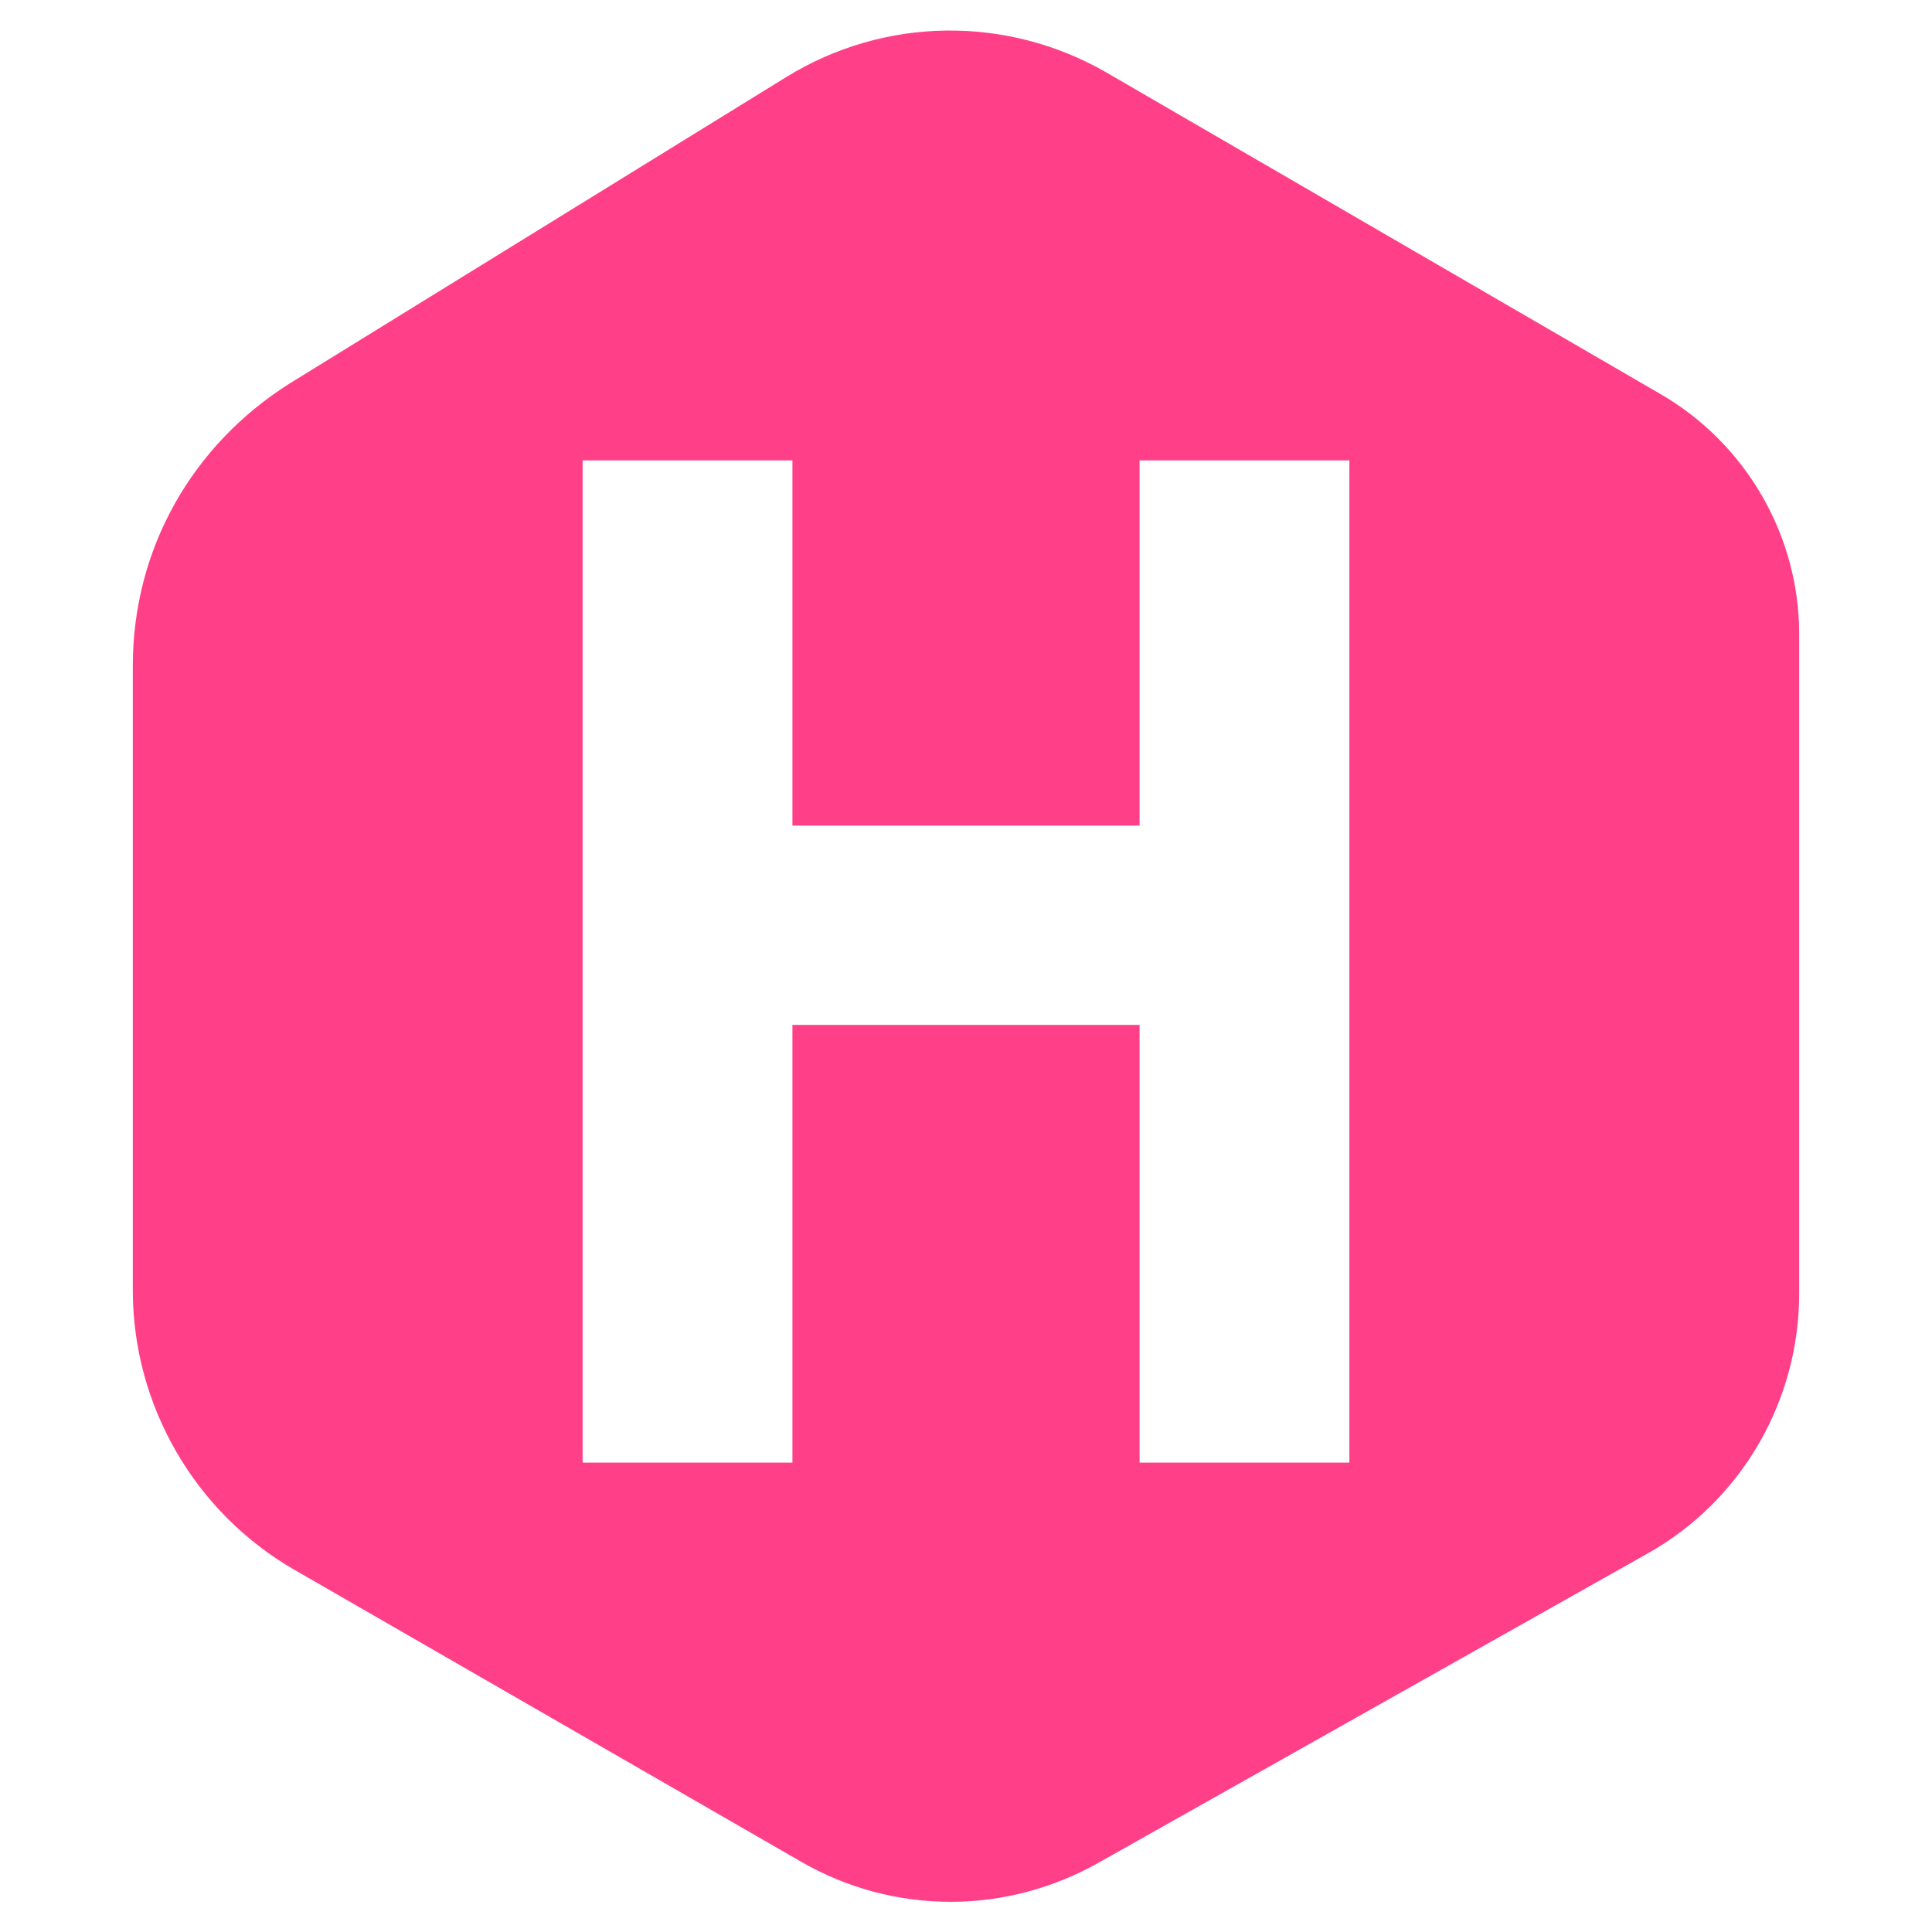
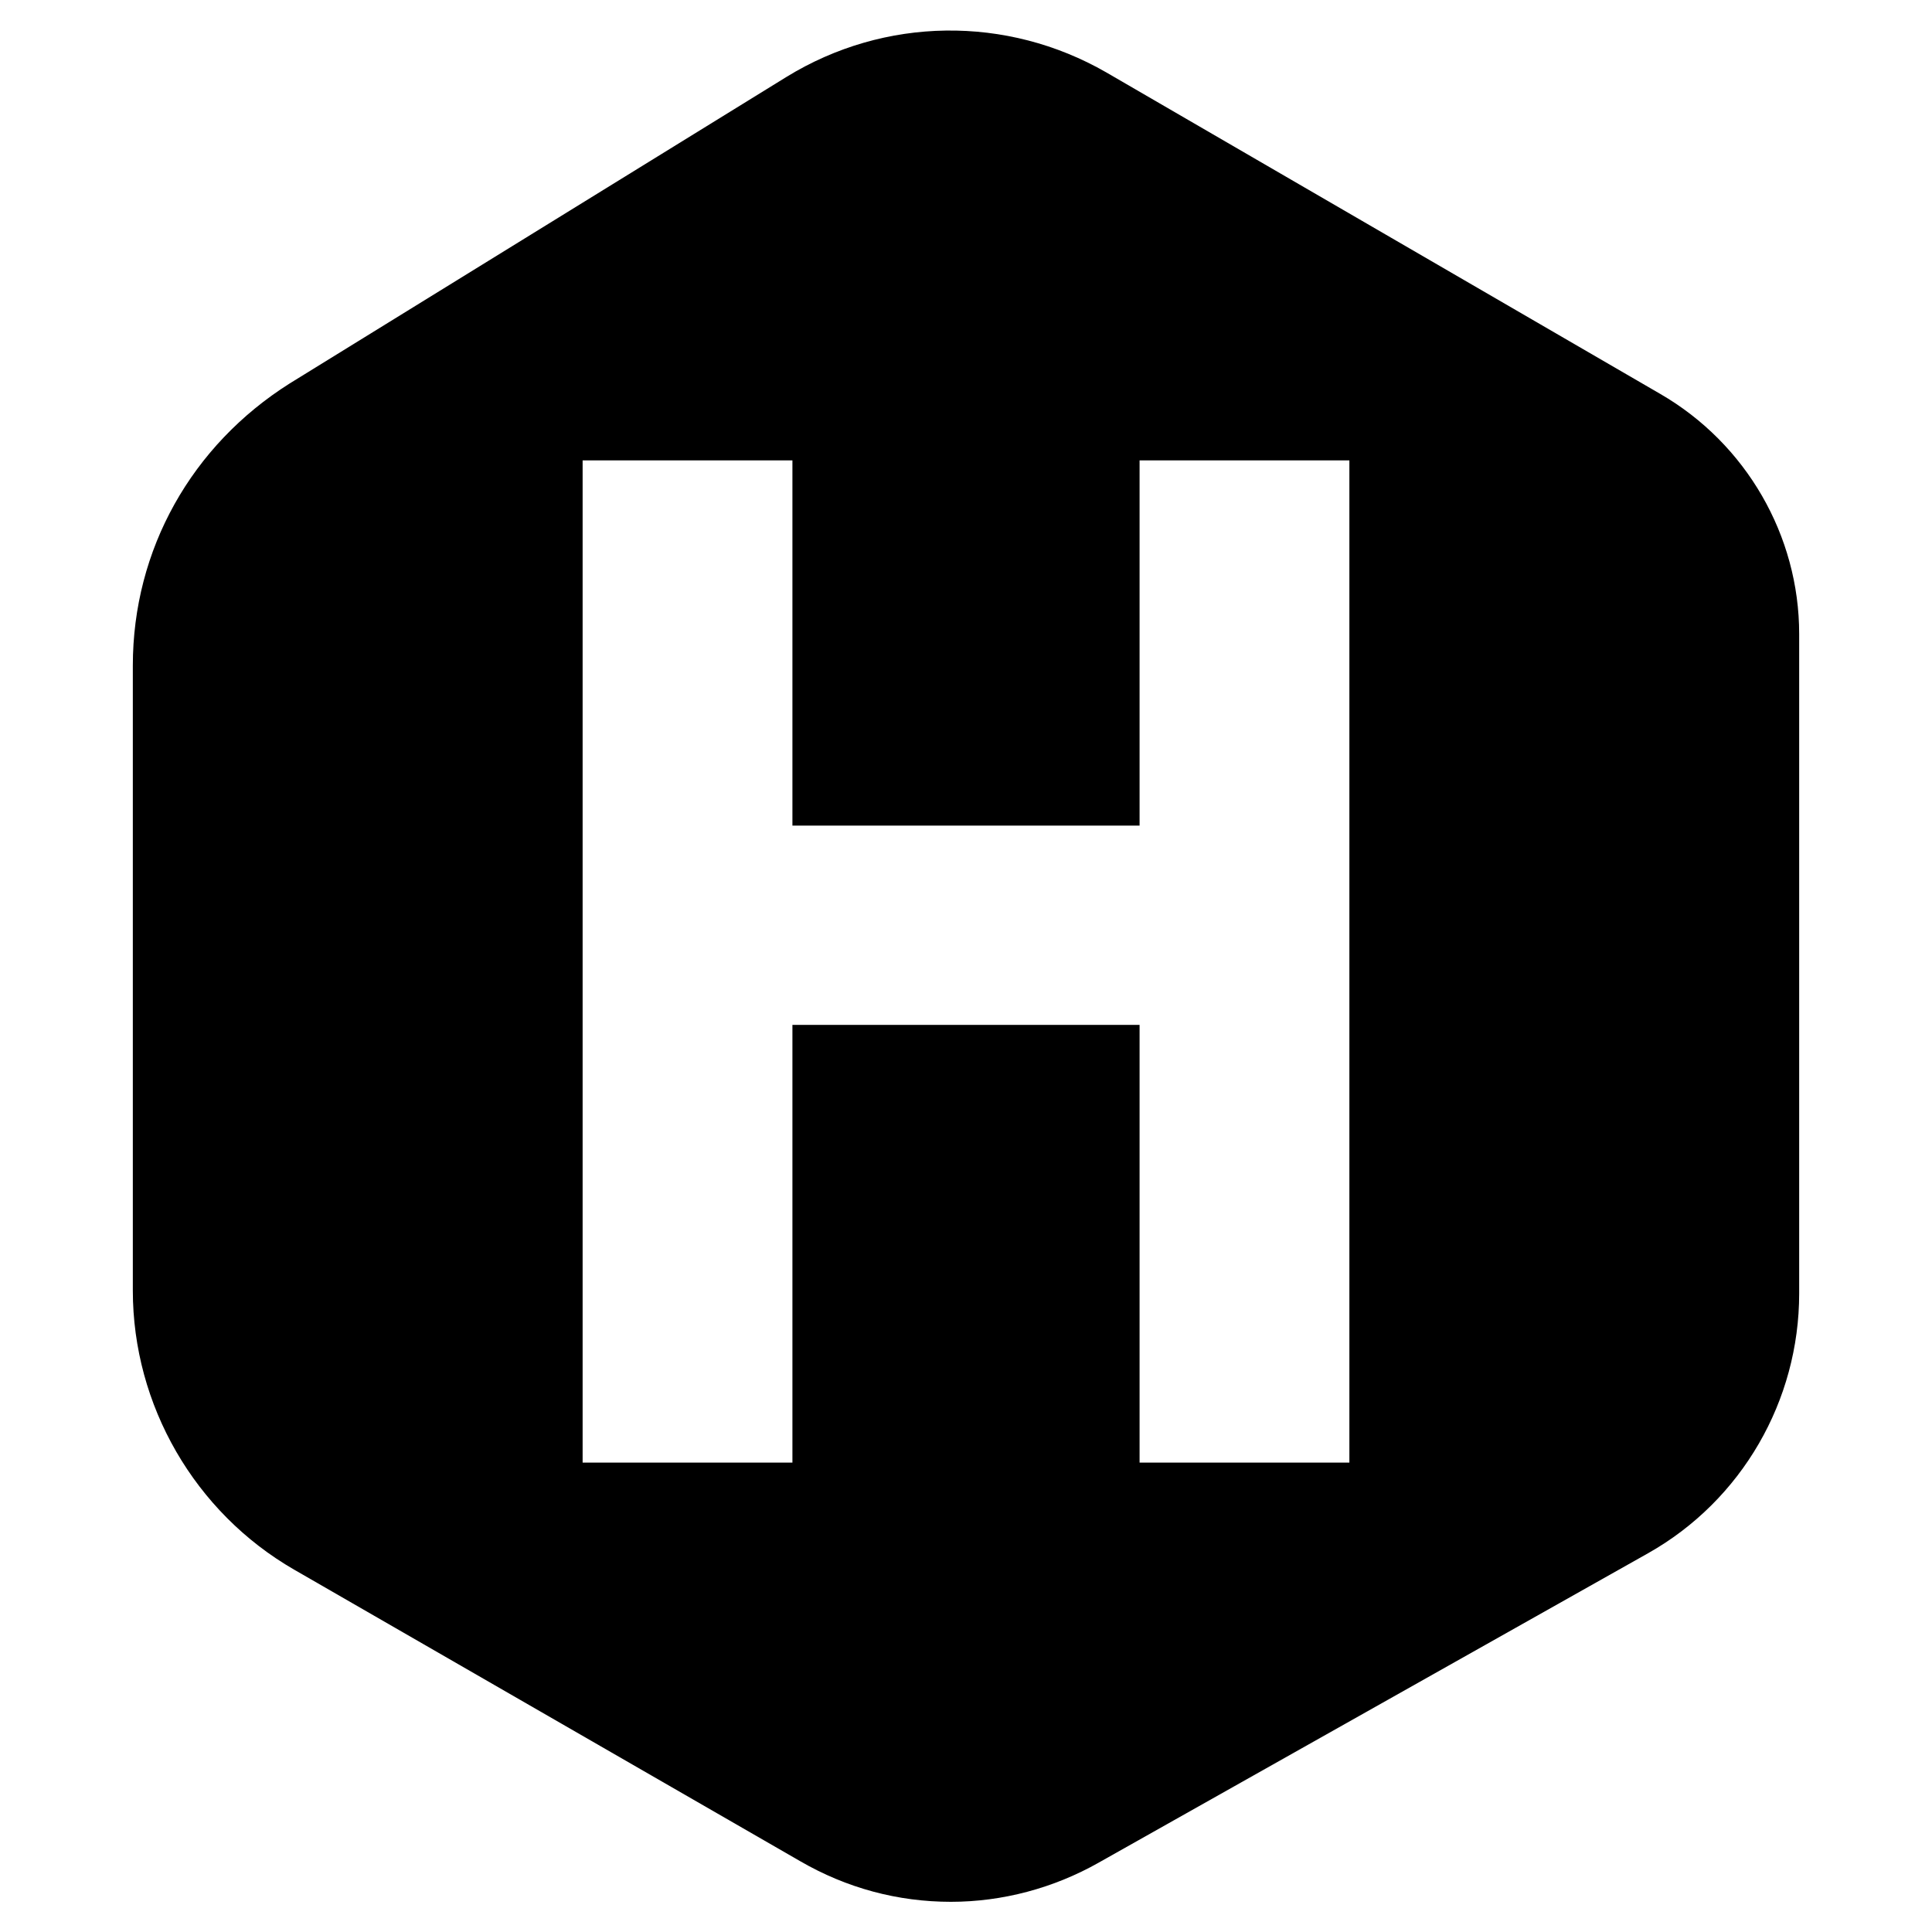
<svg xmlns="http://www.w3.org/2000/svg" viewBox="0 0 128 128">
-   <path fill="#FF4088" d="M110 26.1L73.3 4.8c-6.6-3.8-14.7-3.7-21.2.3L19.2 25.4c-6.5 4.1-10.4 11-10.4 18.7v41.4c0 7.6 4.1 14.7 10.7 18.5L53 123.3c3.1 1.8 6.5 2.7 10 2.7 3.4 0 6.8-.9 9.8-2.6l36.4-20.5c6.2-3.5 10-10.1 10-17.2V42c0-6.5-3.5-12.6-9.2-15.9zM52.5 67.9v29H38.6V30.5h13.9v24.2h23V30.5h13.9v66.4H75.5v-29h-23z" />
+   <path fill="#000000" d="M110 26.1L73.3 4.8c-6.6-3.8-14.7-3.7-21.2.3L19.2 25.4c-6.5 4.1-10.4 11-10.4 18.7v41.4c0 7.6 4.1 14.7 10.7 18.5L53 123.3c3.1 1.8 6.5 2.7 10 2.7 3.4 0 6.8-.9 9.8-2.6l36.4-20.5c6.2-3.5 10-10.1 10-17.2V42c0-6.5-3.5-12.6-9.2-15.9zM52.5 67.9v29H38.6V30.5h13.9v24.2h23V30.5h13.9v66.4H75.5v-29h-23z" />
</svg>
